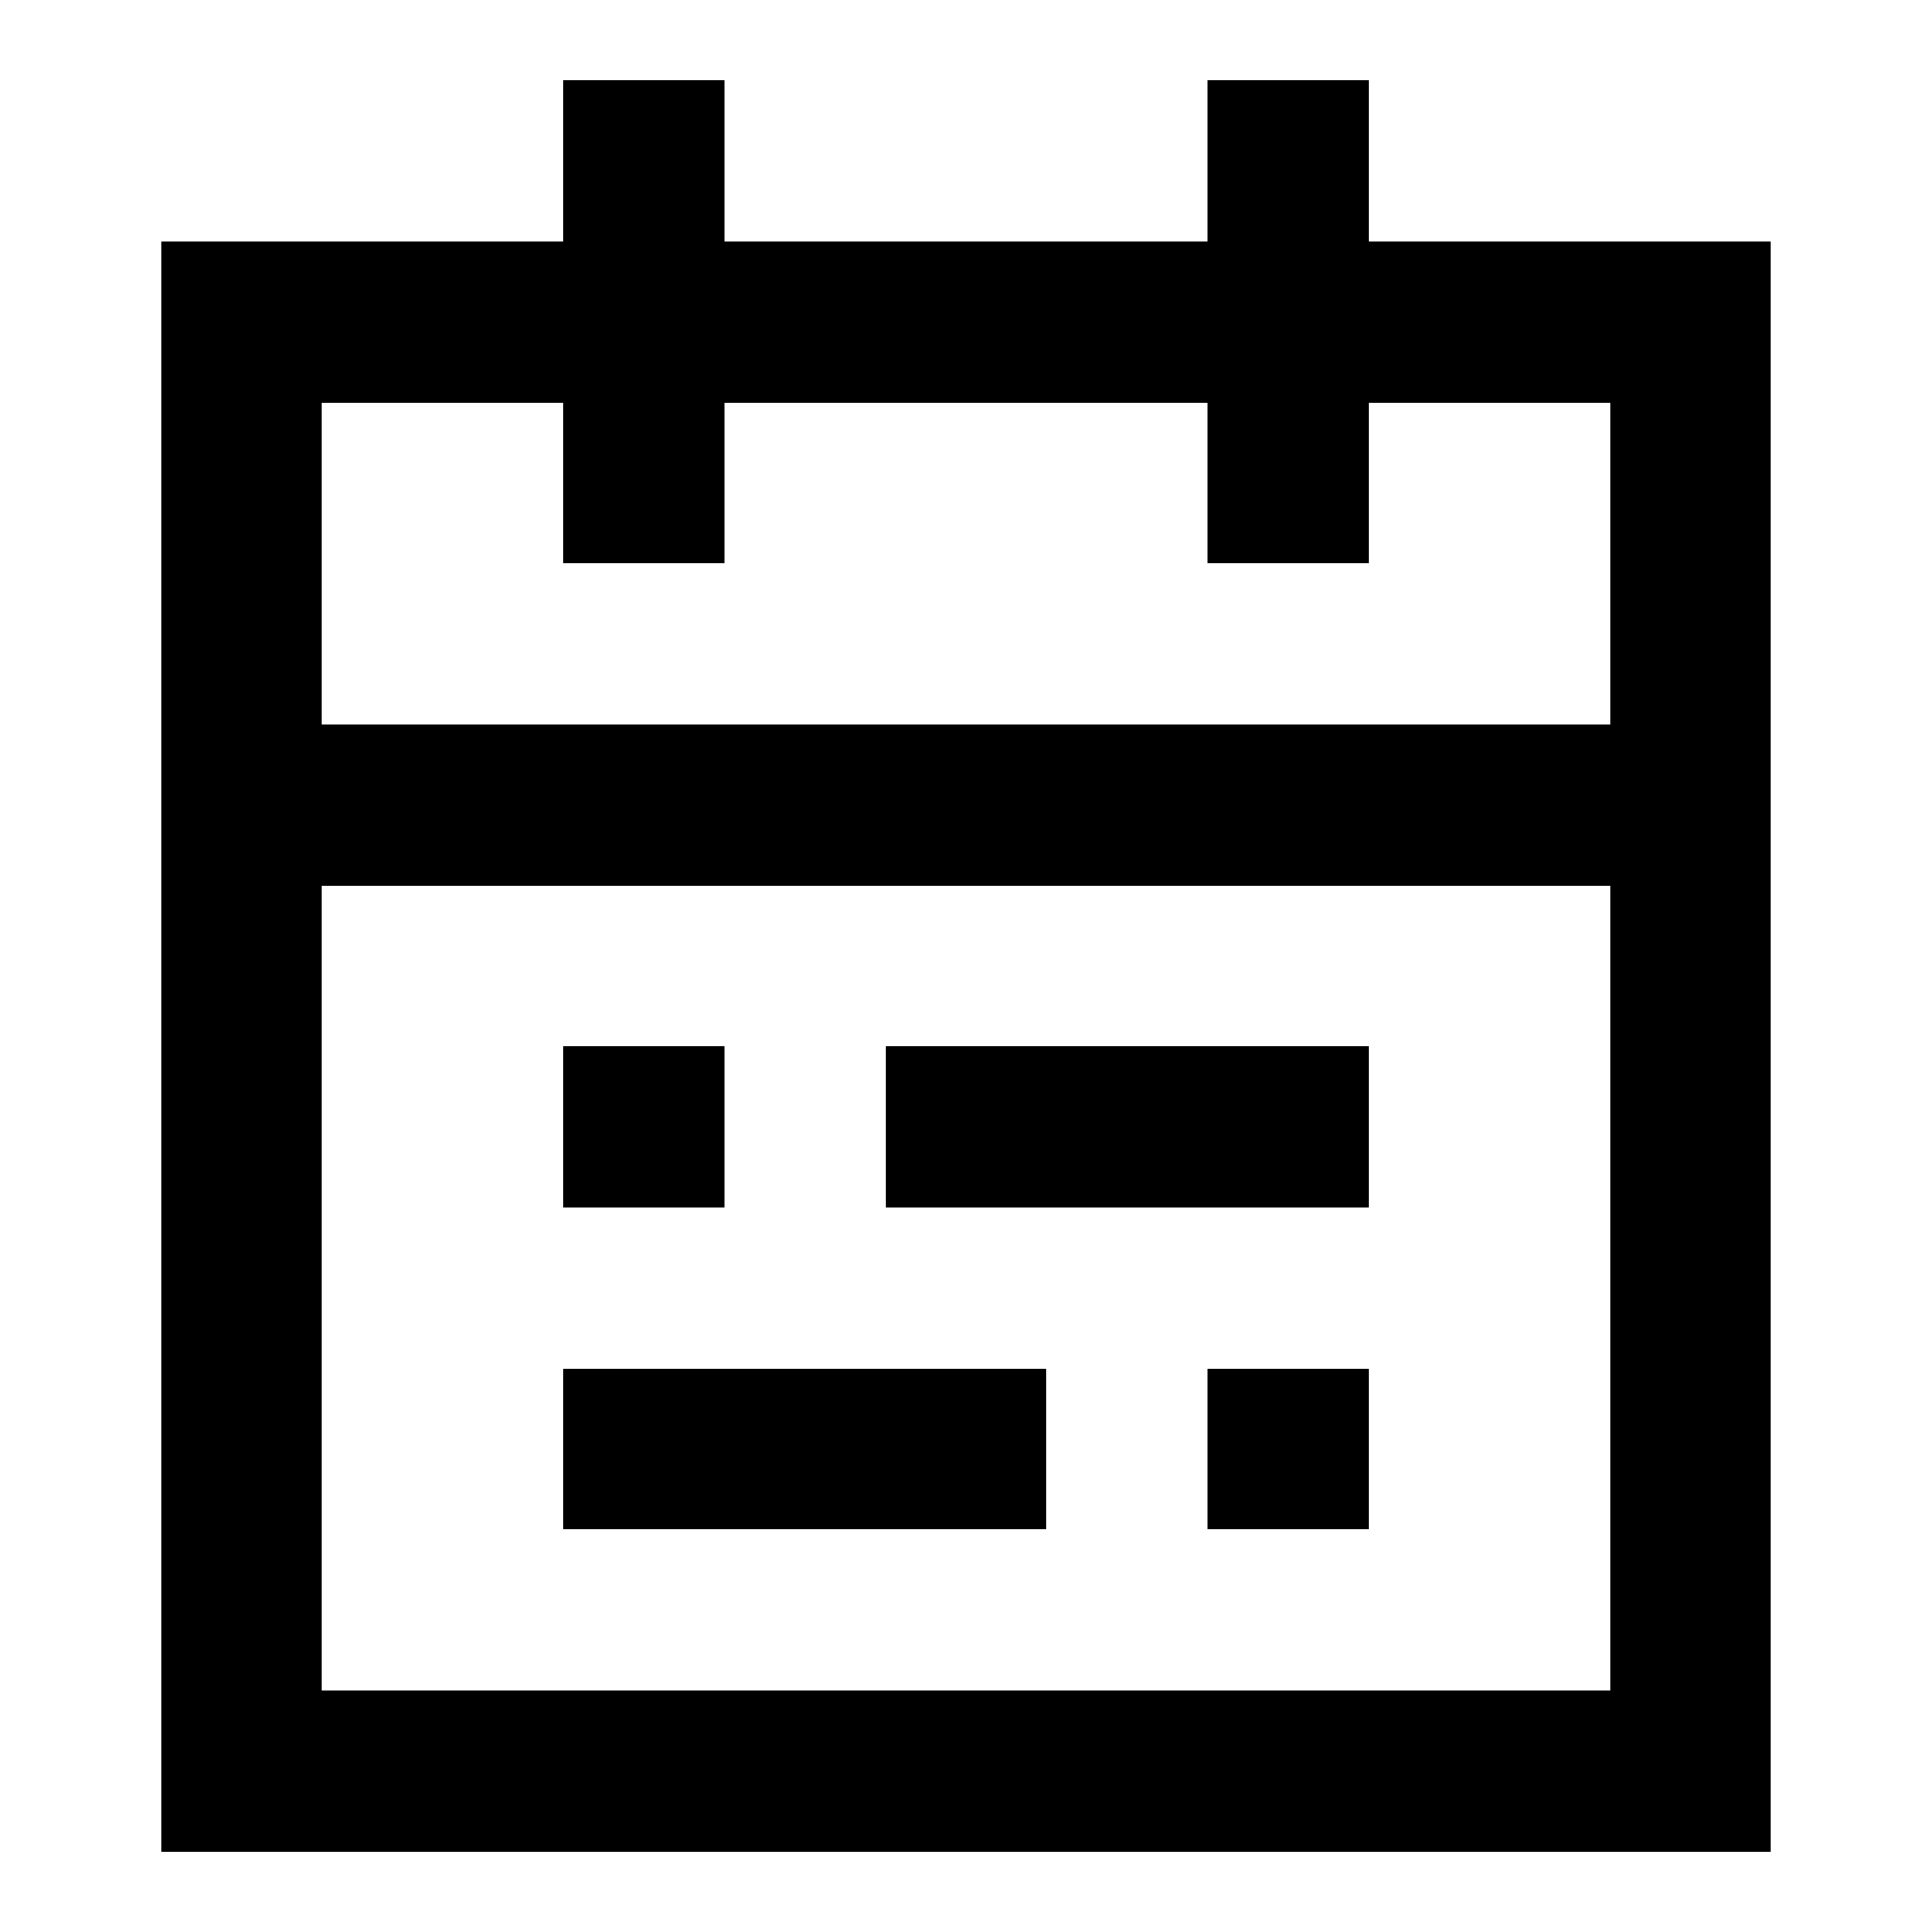
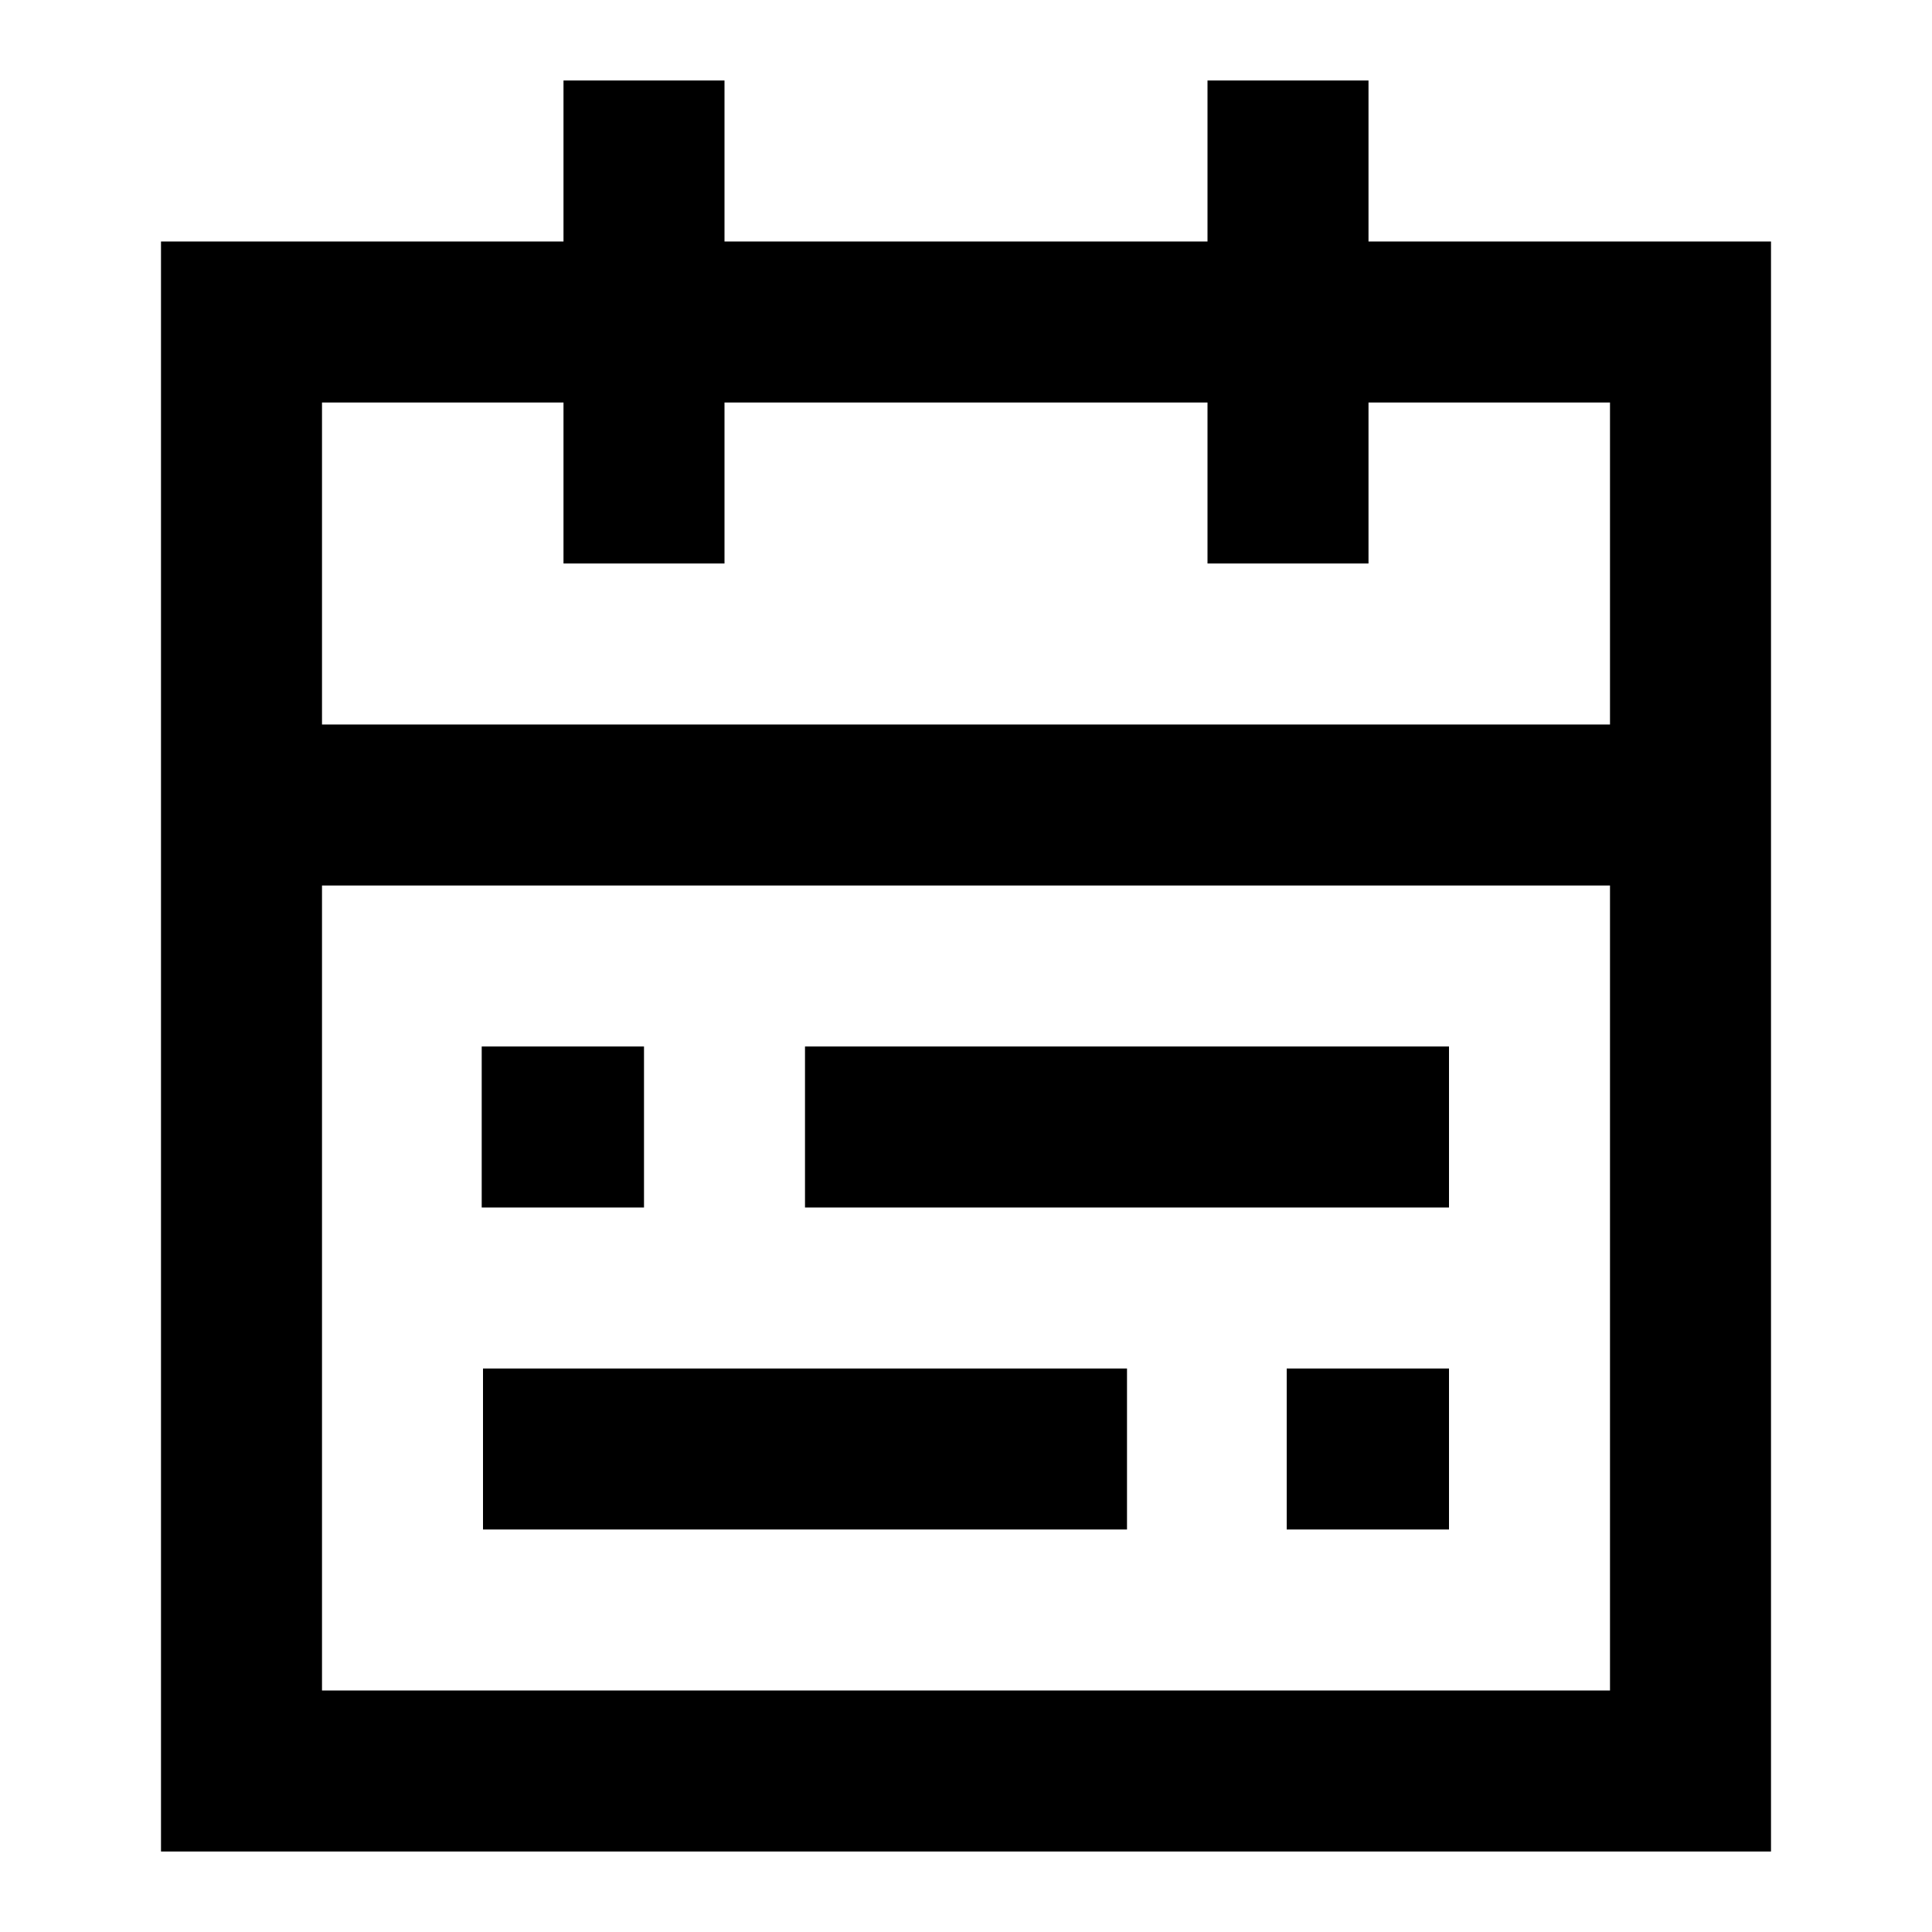
<svg xmlns="http://www.w3.org/2000/svg" width="24" height="24" viewBox="0 0 24 24" fill="none" stroke="currentColor" stroke-width="2" stroke-linecap="butt" stroke-linejoin="miter">
-   <path d="M3 10H21M7 14H9M11 14H17M17 18H15M13 18H7M8 1V7M16 1V7M3 4H21V22H3V4Z" />
+   <path d="M3 10H21M6.984 14H7M11 14H17M13 18H7M8 2V6M16 2V6M16.984 18H17M3 4H21V22H3V4Z" stroke-linecap="square" />
</svg>
